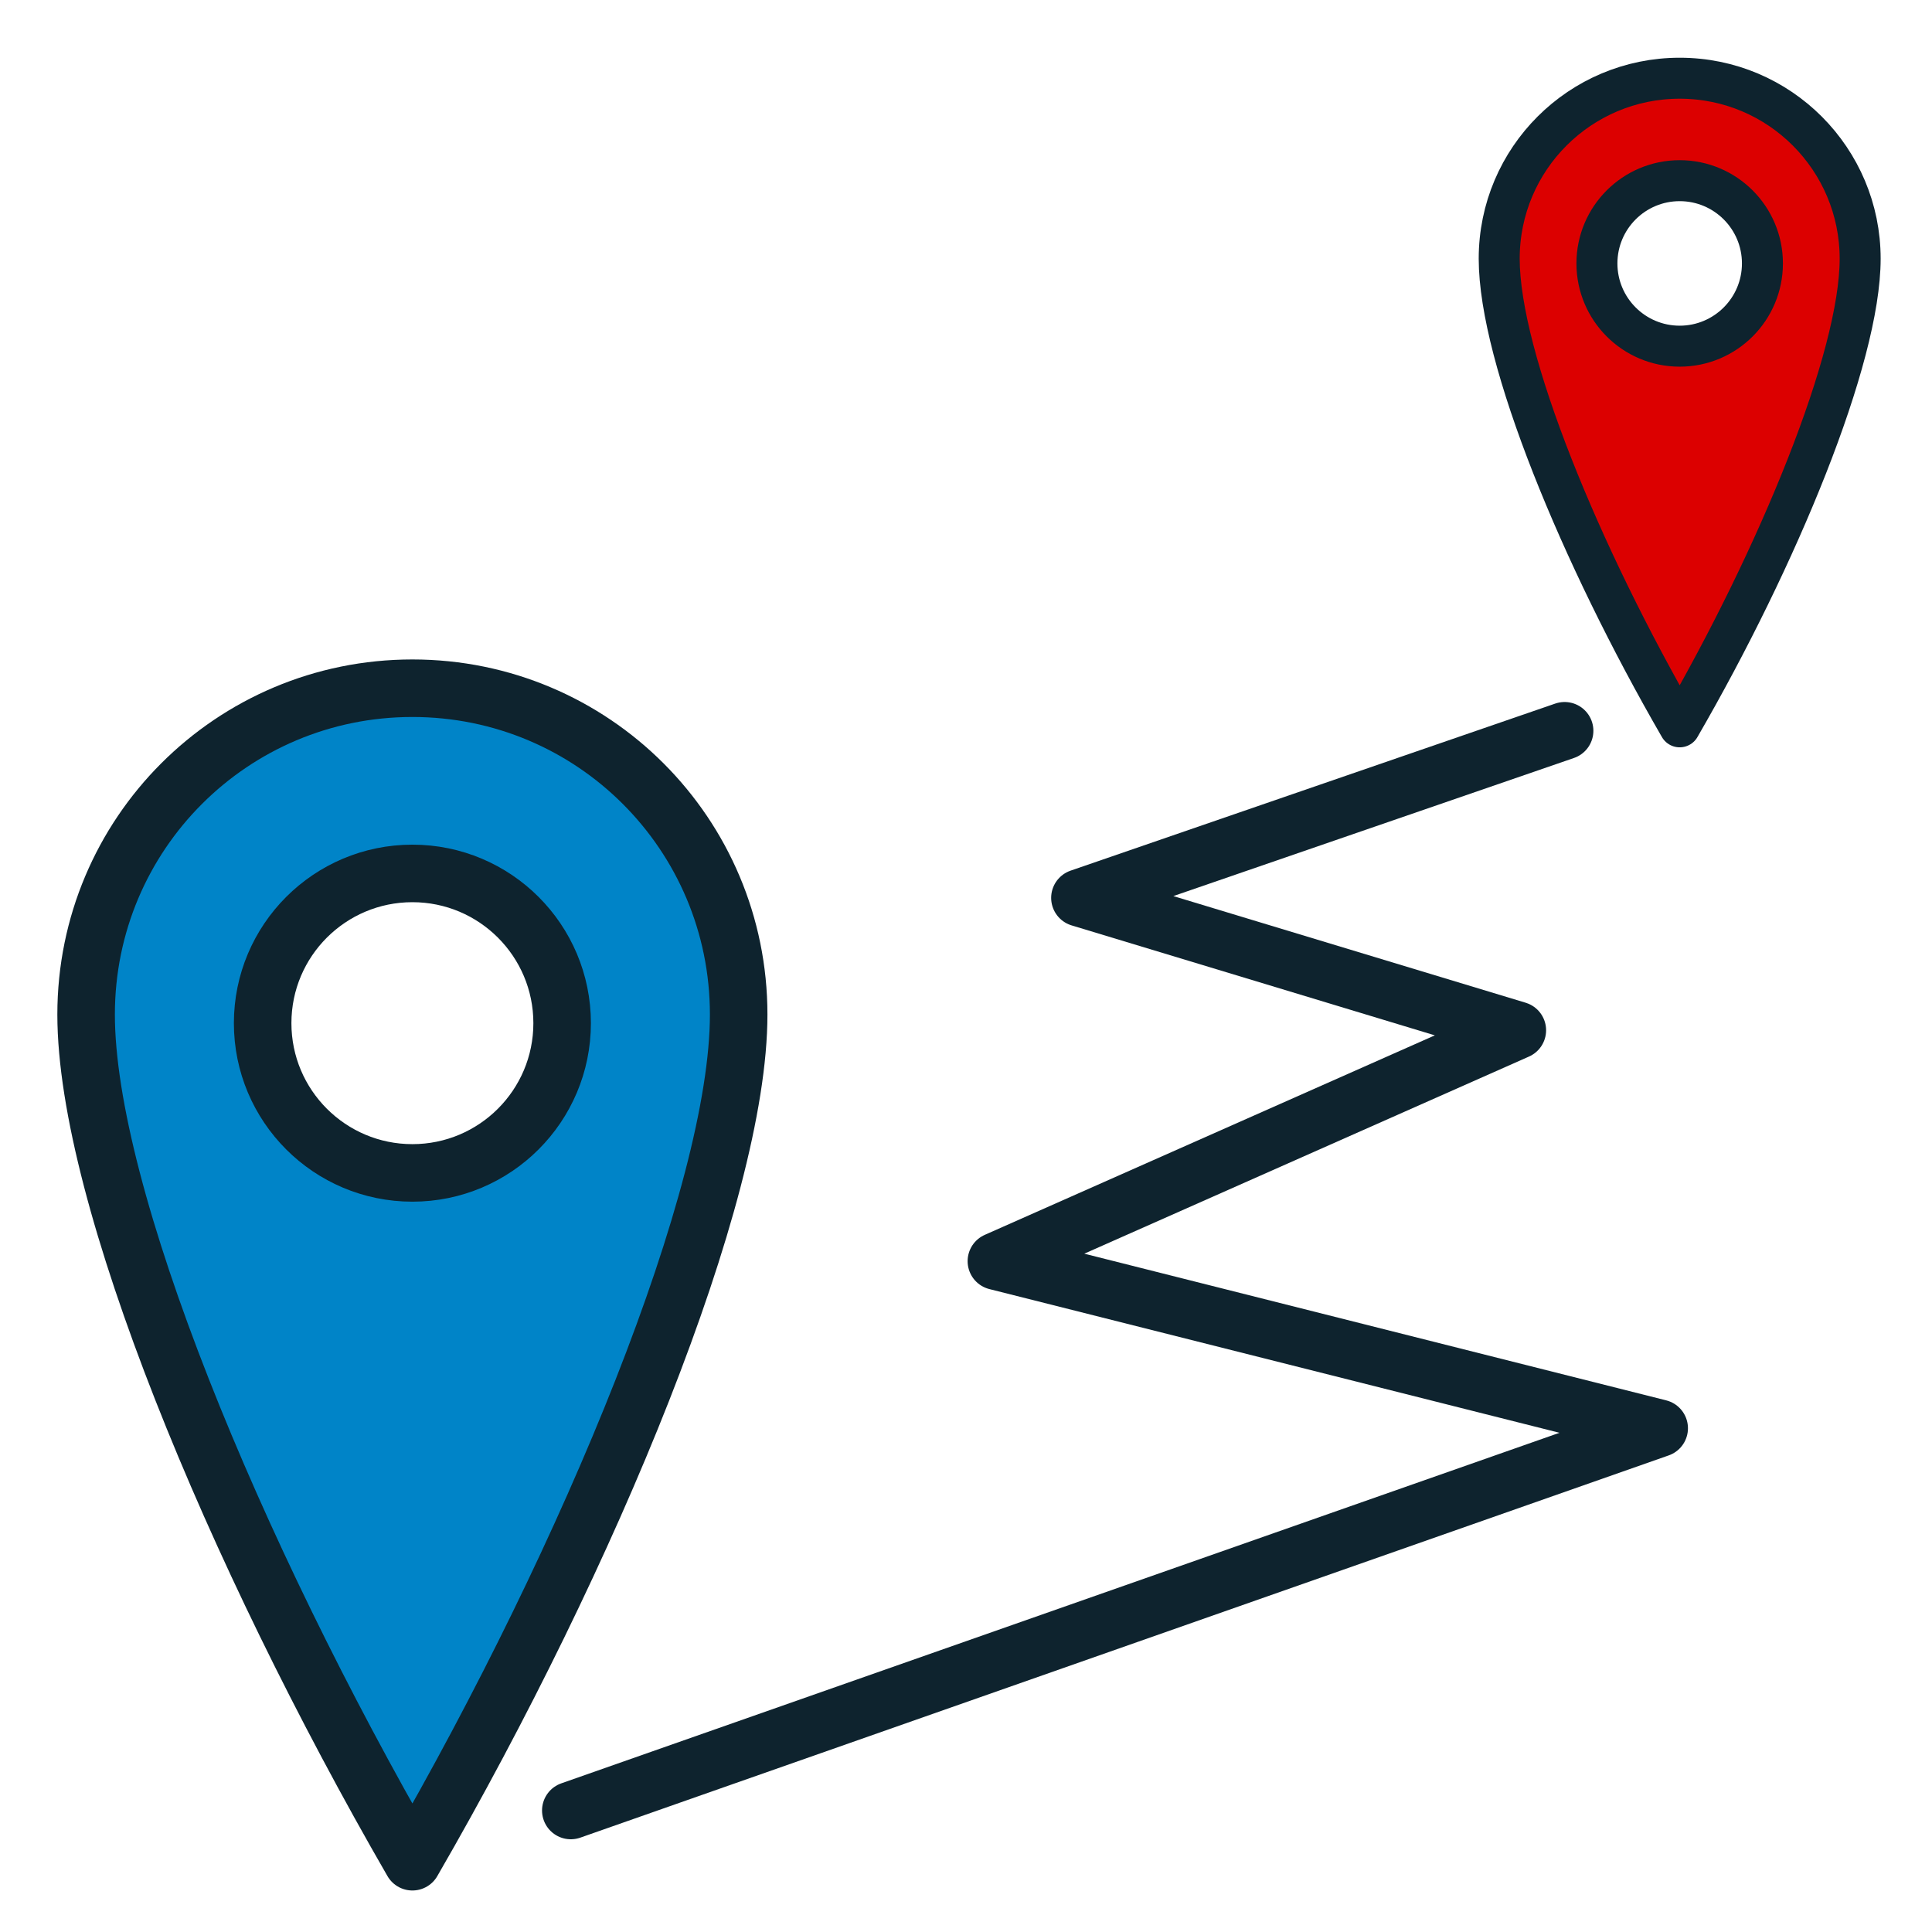
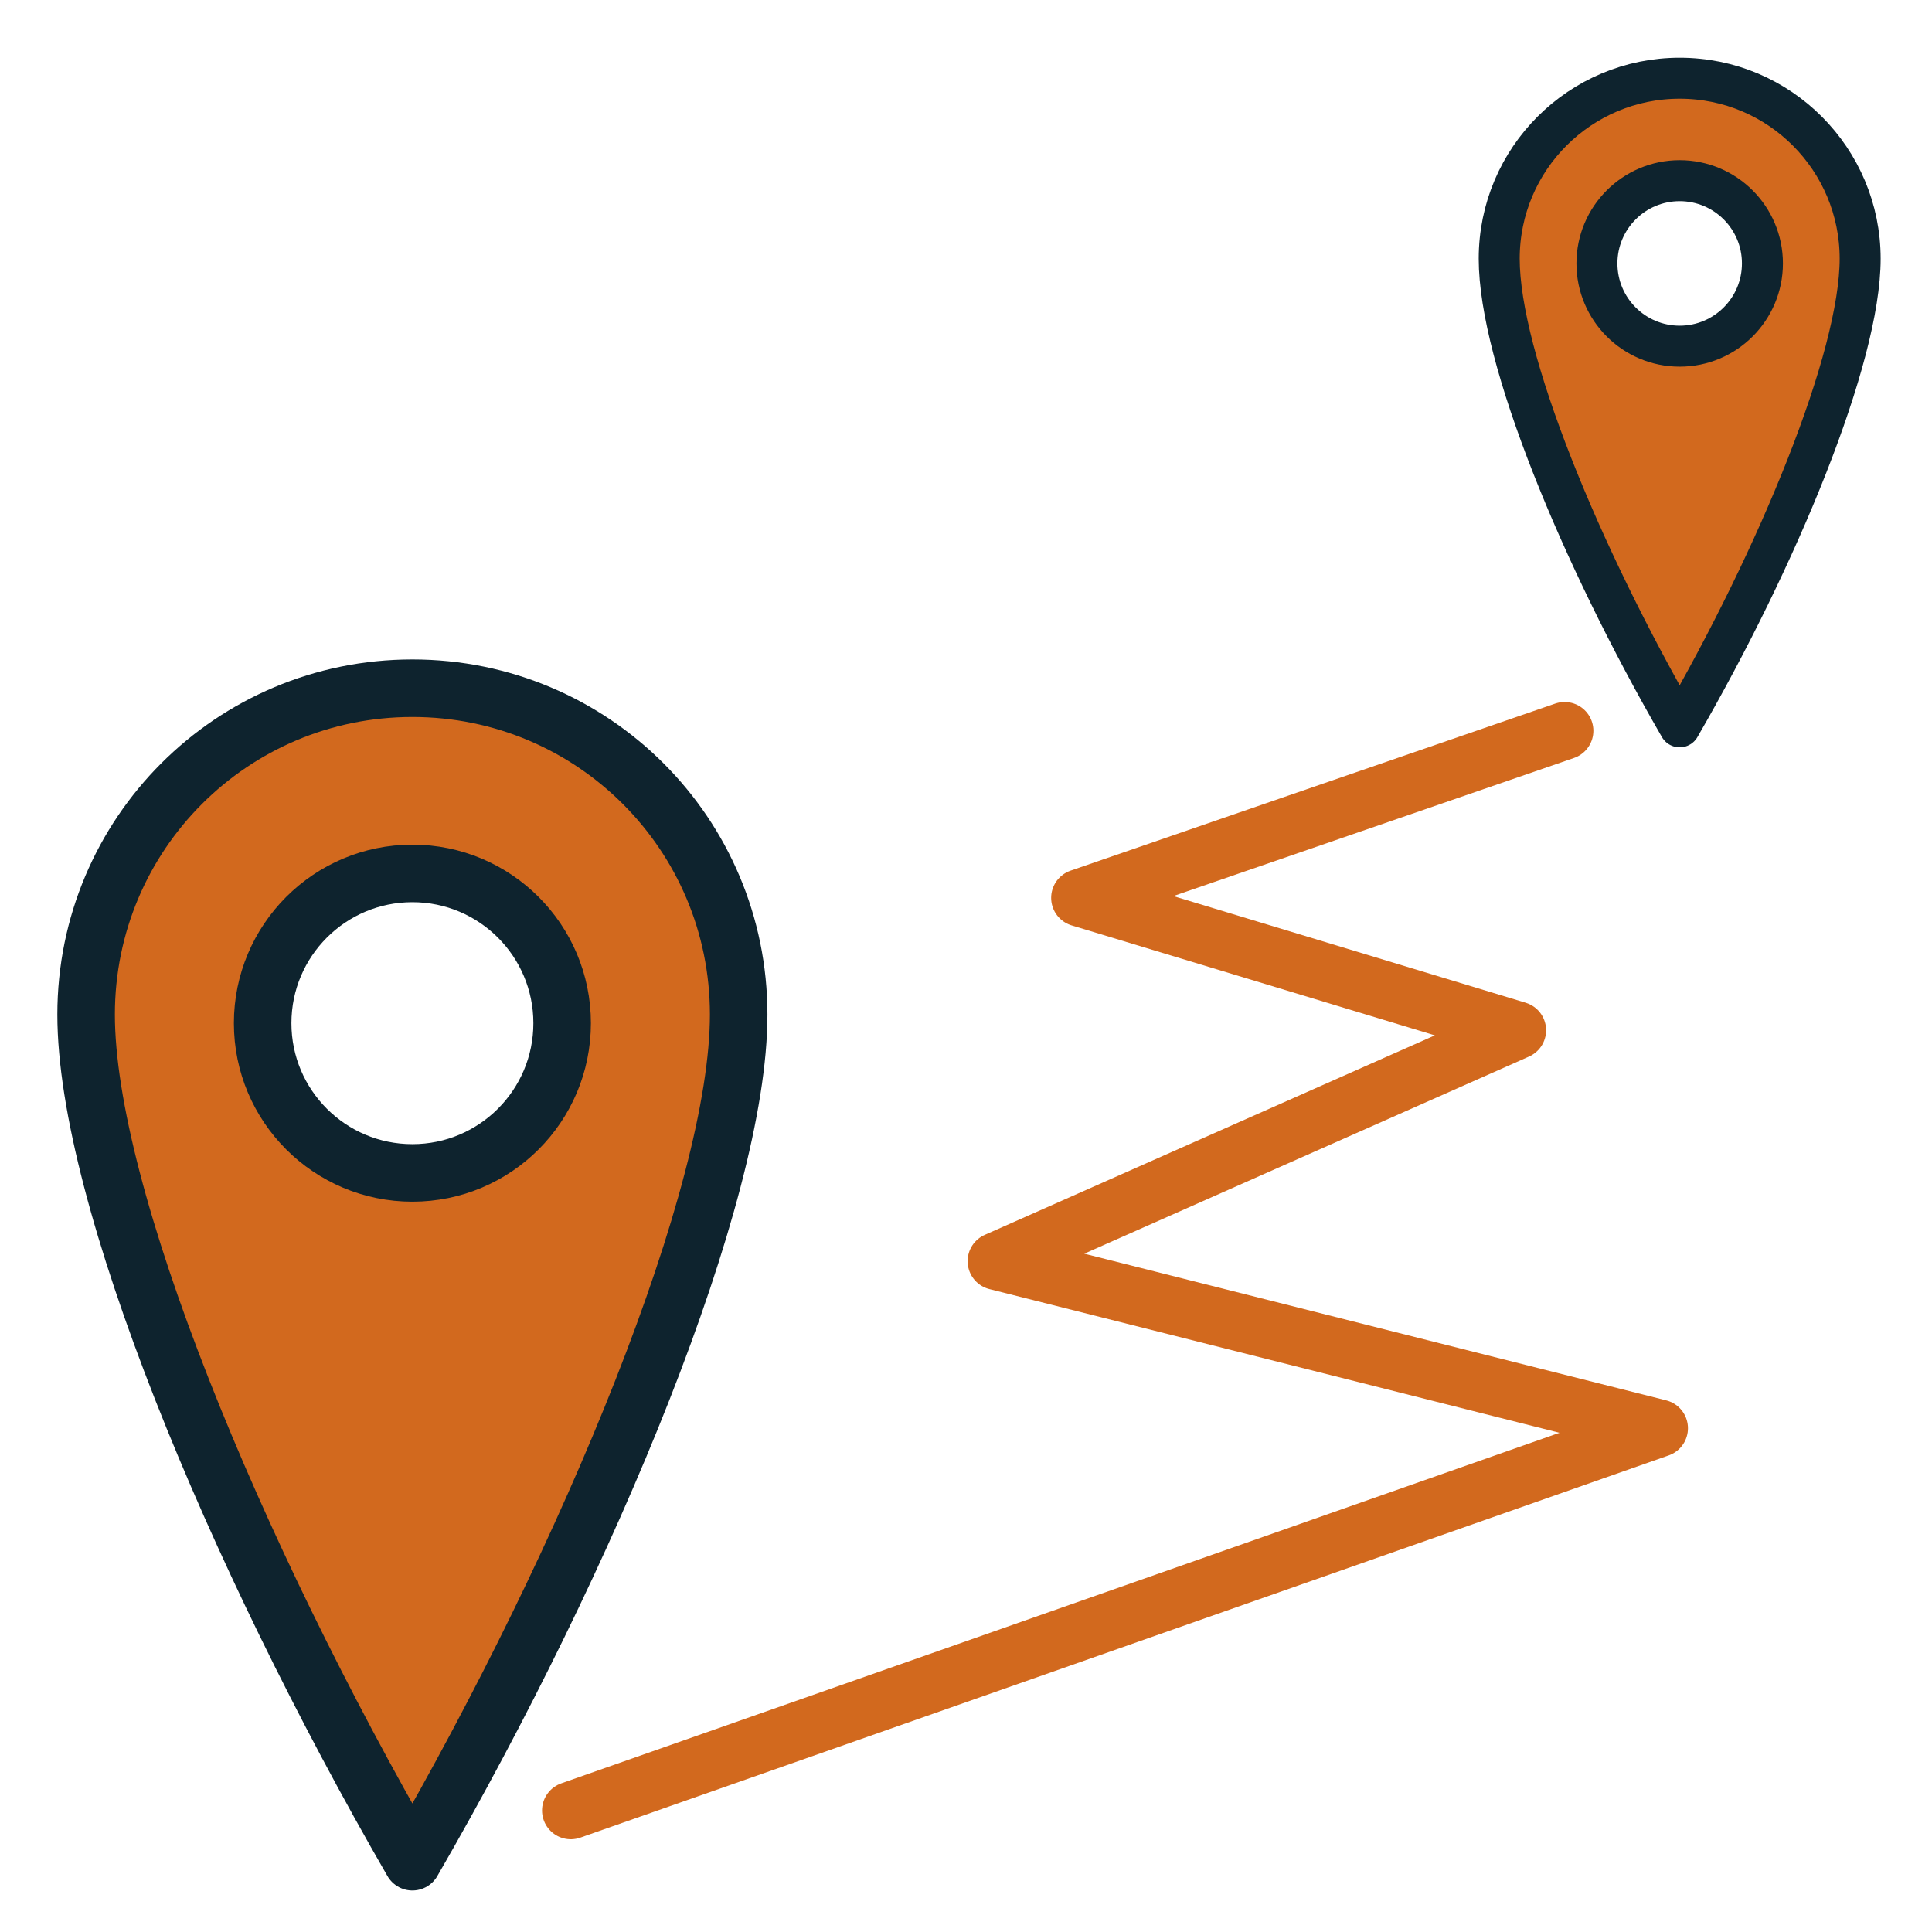
- <svg xmlns="http://www.w3.org/2000/svg" width="43mm" height="43mm" viewBox="0 0 43 43" version="1.1" id="svg3611">
+ <svg xmlns="http://www.w3.org/2000/svg" viewBox="0 0 43 43" version="1.1" id="svg3611">
  <defs id="defs3605" />
  <g id="layer1" transform="translate(0,-254)">
    <g transform="matrix(17.54086,0,0,17.54086,-2503.111,2598.954)" style="display:inline" id="g3591">
-       <path id="path1439-04" d="m 143.225,-132.812 c -0.229,0 -0.414,0.185 -0.414,0.414 0,0.229 0.186,0.68 0.414,1.075 0.226,-0.391 0.414,-0.846 0.414,-1.075 0,-0.229 -0.185,-0.414 -0.414,-0.414 z m 0,0.235 a 0.19,0.19 0 0 1 0.19,0.19 0.19,0.19 0 0 1 -0.19,0.19 0.19,0.19 0 0 1 -0.19,-0.19 0.19,0.19 0 0 1 0.19,-0.19 z" style="opacity:1;fill:#0084c8;fill-opacity:1;fill-rule:evenodd;stroke:#0e232e;stroke-width:0.073;stroke-linejoin:round;stroke-miterlimit:4;stroke-dasharray:none;stroke-dashoffset:0;stroke-opacity:1;paint-order:markers fill stroke" />
-       <path id="path1439-04-4" d="m 144.833,-133.586 c -0.126,0 -0.229,0.102 -0.229,0.229 0,0.126 0.103,0.376 0.229,0.594 0.125,-0.216 0.229,-0.468 0.229,-0.594 0,-0.126 -0.102,-0.229 -0.229,-0.229 z m 0,0.13 a 0.105,0.105 0 0 1 0.105,0.105 0.105,0.105 0 0 1 -0.105,0.105 0.105,0.105 0 0 1 -0.105,-0.105 0.105,0.105 0 0 1 0.105,-0.105 z" style="display:inline;opacity:1;fill:#dc0000;fill-opacity:1;fill-rule:evenodd;stroke:#0e232e;stroke-width:0.052;stroke-linejoin:round;stroke-miterlimit:4;stroke-dasharray:none;stroke-dashoffset:0;stroke-opacity:1;paint-order:markers fill stroke" />
-       <path id="path3586" d="m 144.687,-132.758 -0.615,0.212 0.555,0.168 -0.661,0.293 0.841,0.212 -1.381,0.485" style="fill:none;stroke:#0e232e;stroke-width:0.073;stroke-linecap:round;stroke-linejoin:round;stroke-miterlimit:4;stroke-dasharray:none;stroke-dashoffset:0;stroke-opacity:1" />
+       <path id="path1439-04" d="m 143.225,-132.812 c -0.229,0 -0.414,0.185 -0.414,0.414 0,0.229 0.186,0.68 0.414,1.075 0.226,-0.391 0.414,-0.846 0.414,-1.075 0,-0.229 -0.185,-0.414 -0.414,-0.414 z m 0,0.235 a 0.19,0.19 0 0 1 0.19,0.19 0.19,0.19 0 0 1 -0.19,0.19 0.19,0.19 0 0 1 -0.19,-0.19 0.19,0.19 0 0 1 0.19,-0.19 z" style="opacity:1;fill:chocolate;fill-opacity:1;fill-rule:evenodd;stroke:#0e232e;stroke-width:0.073;stroke-linejoin:round;stroke-miterlimit:4;stroke-dasharray:none;stroke-dashoffset:0;stroke-opacity:1;paint-order:markers fill stroke" />
+       <path id="path1439-04-4" d="m 144.833,-133.586 c -0.126,0 -0.229,0.102 -0.229,0.229 0,0.126 0.103,0.376 0.229,0.594 0.125,-0.216 0.229,-0.468 0.229,-0.594 0,-0.126 -0.102,-0.229 -0.229,-0.229 z m 0,0.13 a 0.105,0.105 0 0 1 0.105,0.105 0.105,0.105 0 0 1 -0.105,0.105 0.105,0.105 0 0 1 -0.105,-0.105 0.105,0.105 0 0 1 0.105,-0.105 z" style="display:inline;opacity:1;fill:chocolate;fill-opacity:1;fill-rule:evenodd;stroke:#0e232e;stroke-width:0.052;stroke-linejoin:round;stroke-miterlimit:4;stroke-dasharray:none;stroke-dashoffset:0;stroke-opacity:1;paint-order:markers fill stroke" />
+       <path id="path3586" d="m 144.687,-132.758 -0.615,0.212 0.555,0.168 -0.661,0.293 0.841,0.212 -1.381,0.485" style="fill:none;stroke:chocolate;stroke-width:0.073;stroke-linecap:round;stroke-linejoin:round;stroke-miterlimit:4;stroke-dasharray:none;stroke-dashoffset:0;stroke-opacity:1" />
    </g>
  </g>
</svg>
